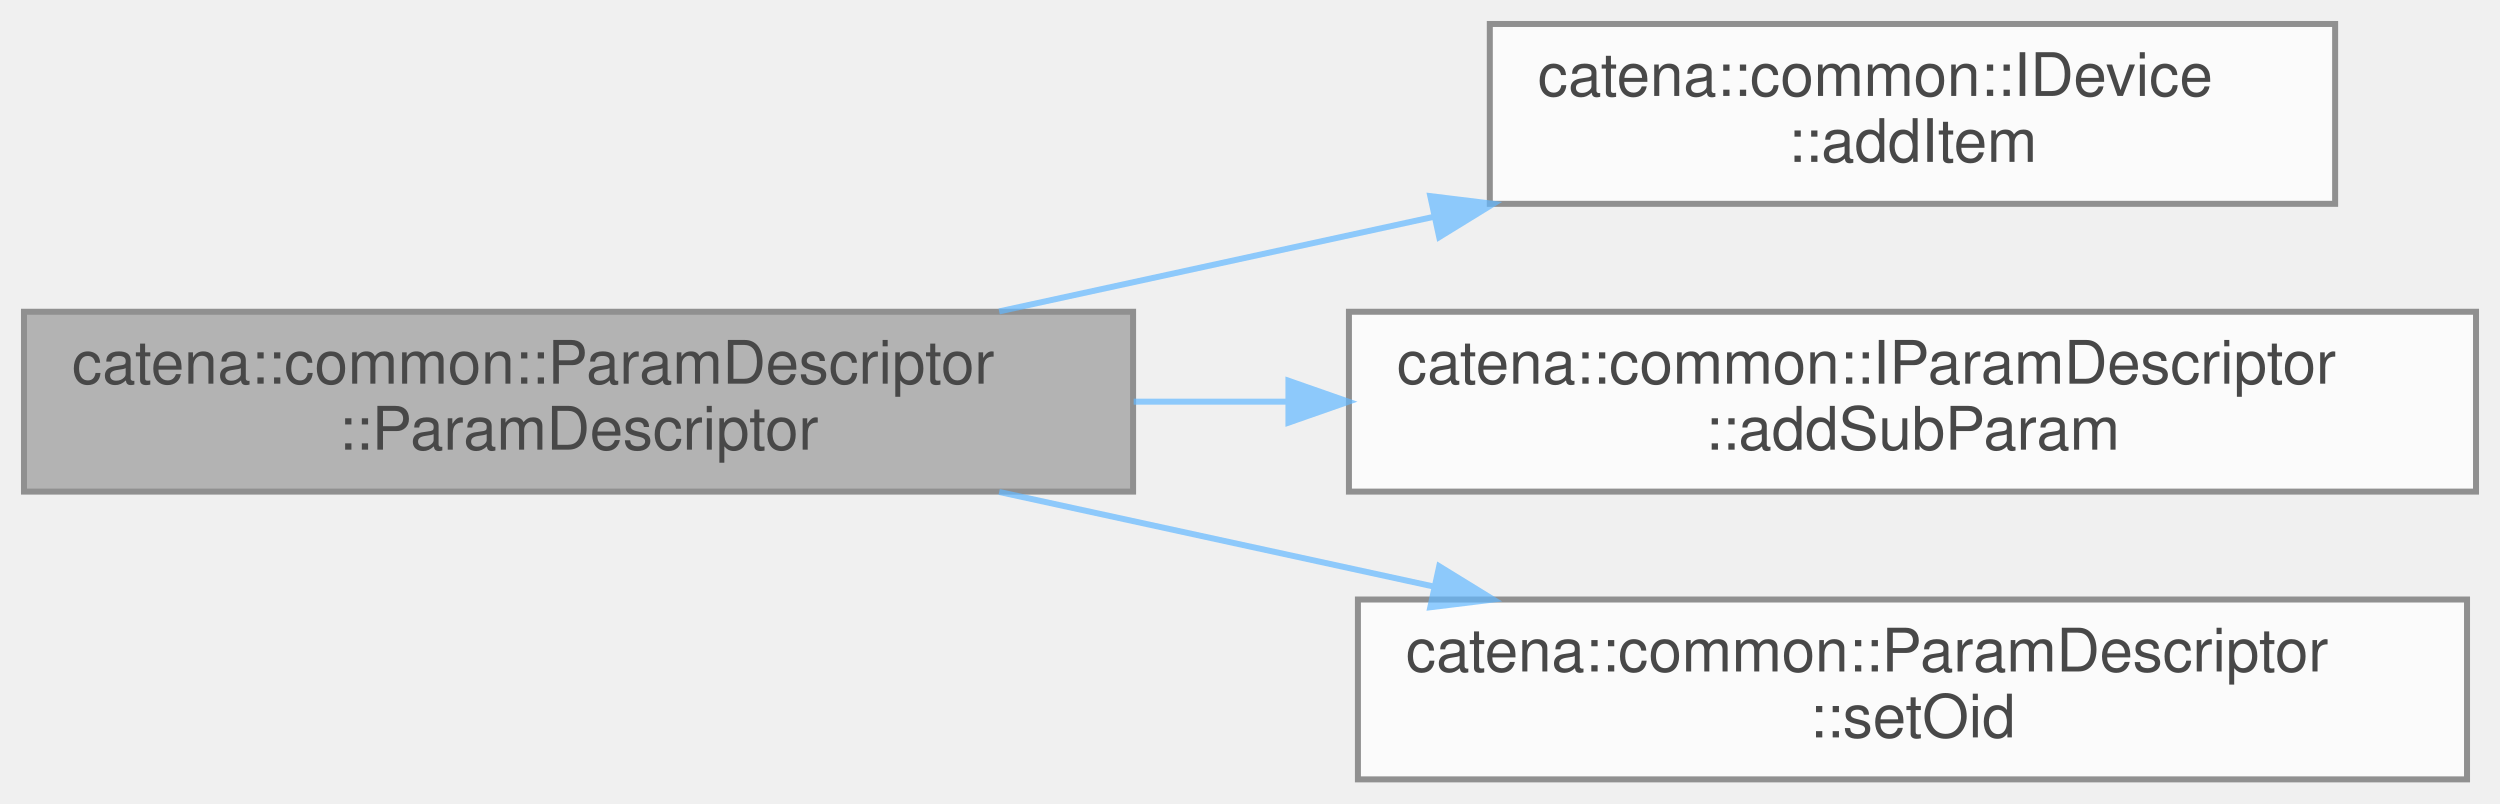
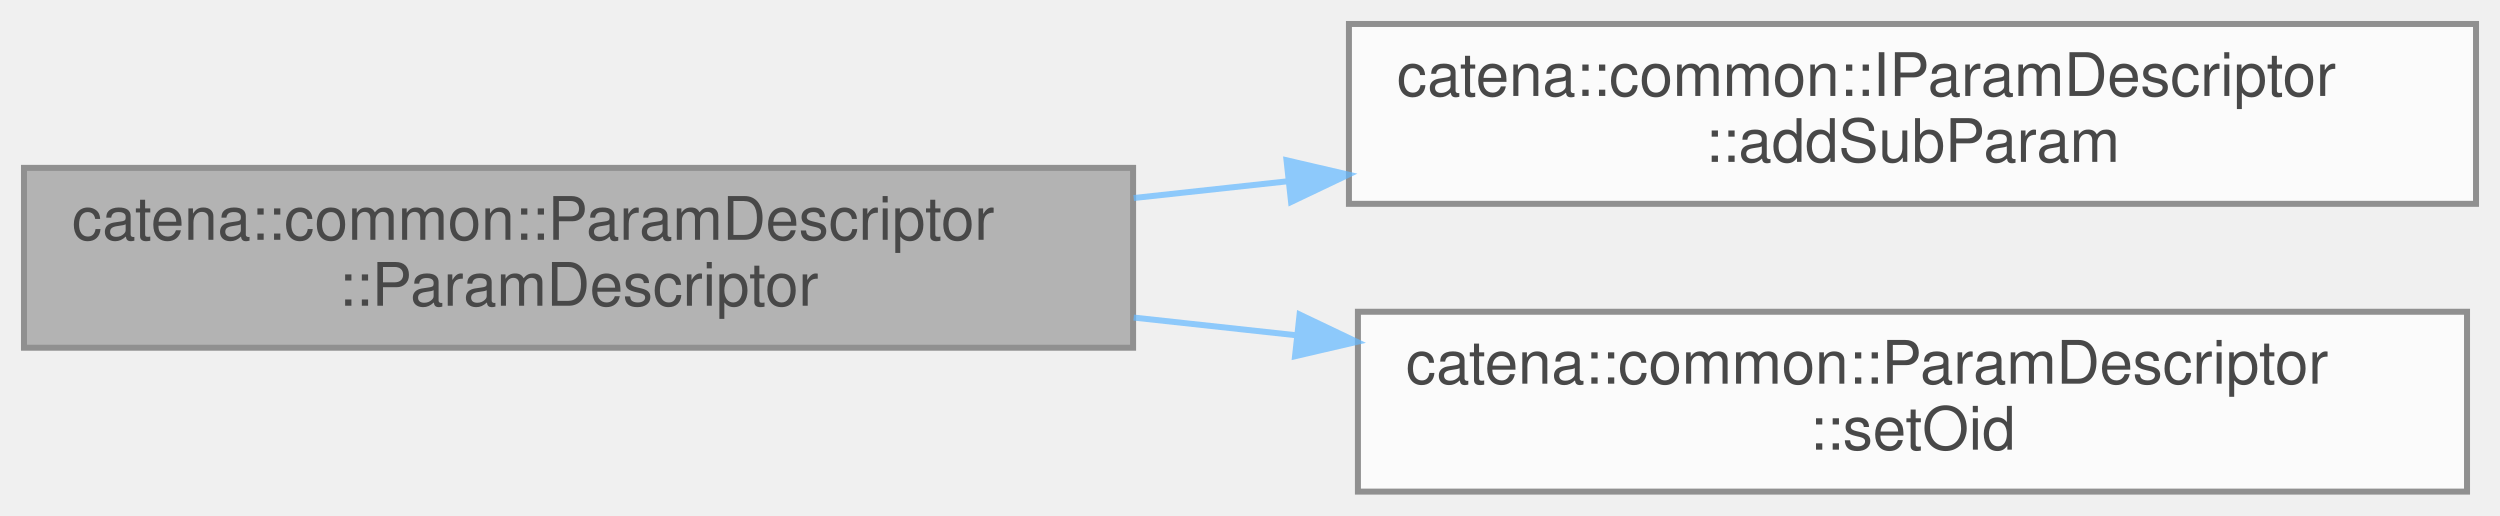
- <svg xmlns="http://www.w3.org/2000/svg" xmlns:xlink="http://www.w3.org/1999/xlink" width="417pt" height="134pt" viewBox="0.00 0.00 417.00 134.00">
+ <svg xmlns="http://www.w3.org/2000/svg" xmlns:xlink="http://www.w3.org/1999/xlink" width="417pt" height="86pt" viewBox="0.00 0.00 417.00 86.00">
  <svg id="main" version="1.1" xml:space="preserve">
    <style type="text/css">
.node, .edge {opacity: 0.7;}
.node.selected, .edge.selected {opacity: 1;}
.edge:hover path { stroke: red; }
.edge:hover polygon { stroke: red; fill: red; }
</style>
    <svg id="graph" class="graph">
-       <g id="graph0" class="graph" transform="scale(1 1) rotate(0) translate(4 130)">
+       <g id="graph0" class="graph" transform="scale(1 1) rotate(0) translate(4 82)">
        <g id="Node000001" class="node">
          <g id="a_Node000001">
            <a xlink:title="the main constructor">
-               <polygon fill="#999999" stroke="#666666" points="185,-78 0,-78 0,-48 185,-48 185,-78" />
-               <text text-anchor="start" x="8" y="-66" font-family="Helvetica,sans-Serif" font-size="10.00">catena::common::ParamDescriptor</text>
-               <text text-anchor="middle" x="92.5" y="-55" font-family="Helvetica,sans-Serif" font-size="10.00">::ParamDescriptor</text>
+               <polygon fill="#999999" stroke="#666666" points="185,-54 0,-54 0,-24 185,-24 185,-54" />
+               <text text-anchor="start" x="8" y="-42" font-family="Helvetica,sans-Serif" font-size="10.00">catena::common::ParamDescriptor</text>
+               <text text-anchor="middle" x="92.5" y="-31" font-family="Helvetica,sans-Serif" font-size="10.00">::ParamDescriptor</text>
            </a>
          </g>
        </g>
        <g id="Node000002" class="node">
          <g id="a_Node000002">
-             <a xlink:href="classcatena_1_1common_1_1IDevice.html#a25d3dd8acc104af89a99e88f33f6c01d" target="_top" xlink:title="add an item to one of the collections owned by the device. Overload for parameters and commands.">
-               <polygon fill="white" stroke="#666666" points="385.5,-126 244.5,-126 244.5,-96 385.5,-96 385.5,-126" />
-               <text text-anchor="start" x="252.5" y="-114" font-family="Helvetica,sans-Serif" font-size="10.00">catena::common::IDevice</text>
-               <text text-anchor="middle" x="315" y="-103" font-family="Helvetica,sans-Serif" font-size="10.00">::addItem</text>
-             </a>
-           </g>
-         </g>
-         <g id="edge1_Node000001_Node000002" class="edge">
-           <g id="a_edge1_Node000001_Node000002">
-             <a xlink:title=" ">
-               <path fill="none" stroke="#63b8ff" d="M162.66,-78.06C185.65,-83.06 211.42,-88.67 235.08,-93.82" />
-               <polygon fill="#63b8ff" stroke="#63b8ff" points="234.57,-97.29 245.08,-96 236.06,-90.45 234.57,-97.29" />
-             </a>
-           </g>
-         </g>
-         <g id="Node000003" class="node">
-           <g id="a_Node000003">
            <a xlink:href="classcatena_1_1common_1_1IParamDescriptor.html#a5af42f1caf859a871bd4e677b2247b34" target="_top" xlink:title="add an item to one of the collections owned by the device">
              <polygon fill="white" stroke="#666666" points="409,-78 221,-78 221,-48 409,-48 409,-78" />
              <text text-anchor="start" x="229" y="-66" font-family="Helvetica,sans-Serif" font-size="10.00">catena::common::IParamDescriptor</text>
              <text text-anchor="middle" x="315" y="-55" font-family="Helvetica,sans-Serif" font-size="10.00">::addSubParam</text>
            </a>
          </g>
        </g>
-         <g id="edge2_Node000001_Node000003" class="edge">
-           <g id="a_edge2_Node000001_Node000003">
+         <g id="edge1_Node000001_Node000002" class="edge">
+           <g id="a_edge1_Node000001_Node000002">
            <a xlink:title=" ">
-               <path fill="none" stroke="#63b8ff" d="M185.1,-63C193.6,-63 202.26,-63 210.86,-63" />
-               <polygon fill="#63b8ff" stroke="#63b8ff" points="210.91,-66.5 220.91,-63 210.91,-59.5 210.91,-66.5" />
+               <path fill="none" stroke="#63b8ff" d="M185.1,-48.97C193.6,-49.9 202.26,-50.84 210.86,-51.77" />
+               <polygon fill="#63b8ff" stroke="#63b8ff" points="210.59,-55.27 220.91,-52.87 211.35,-48.31 210.59,-55.27" />
            </a>
          </g>
        </g>
-         <g id="Node000004" class="node">
-           <g id="a_Node000004">
+         <g id="Node000003" class="node">
+           <g id="a_Node000003">
            <a xlink:href="classcatena_1_1common_1_1ParamDescriptor.html#abfc7265238384584b1010d38dbe174de" target="_top" xlink:title="set the parameter oid">
              <polygon fill="white" stroke="#666666" points="407.5,-30 222.5,-30 222.5,0 407.5,0 407.5,-30" />
              <text text-anchor="start" x="230.5" y="-18" font-family="Helvetica,sans-Serif" font-size="10.00">catena::common::ParamDescriptor</text>
              <text text-anchor="middle" x="315" y="-7" font-family="Helvetica,sans-Serif" font-size="10.00">::setOid</text>
            </a>
          </g>
        </g>
-         <g id="edge3_Node000001_Node000004" class="edge">
-           <g id="a_edge3_Node000001_Node000004">
+         <g id="edge2_Node000001_Node000003" class="edge">
+           <g id="a_edge2_Node000001_Node000003">
            <a xlink:title=" ">
-               <path fill="none" stroke="#63b8ff" d="M162.66,-47.94C185.65,-42.94 211.42,-37.33 235.08,-32.18" />
-               <polygon fill="#63b8ff" stroke="#63b8ff" points="236.06,-35.55 245.08,-30 234.57,-28.71 236.06,-35.55" />
+               <path fill="none" stroke="#63b8ff" d="M185.1,-29.03C194.04,-28.06 203.15,-27.07 212.18,-26.08" />
+               <polygon fill="#63b8ff" stroke="#63b8ff" points="212.77,-29.54 222.33,-24.98 212.01,-22.58 212.77,-29.54" />
            </a>
          </g>
        </g>
      </g>
    </svg>
  </svg>
  <style type="text/css">

[data-mouse-over-selected='false'] { opacity: 0.7; }
[data-mouse-over-selected='true']  { opacity: 1.0; }

</style>
</svg>
